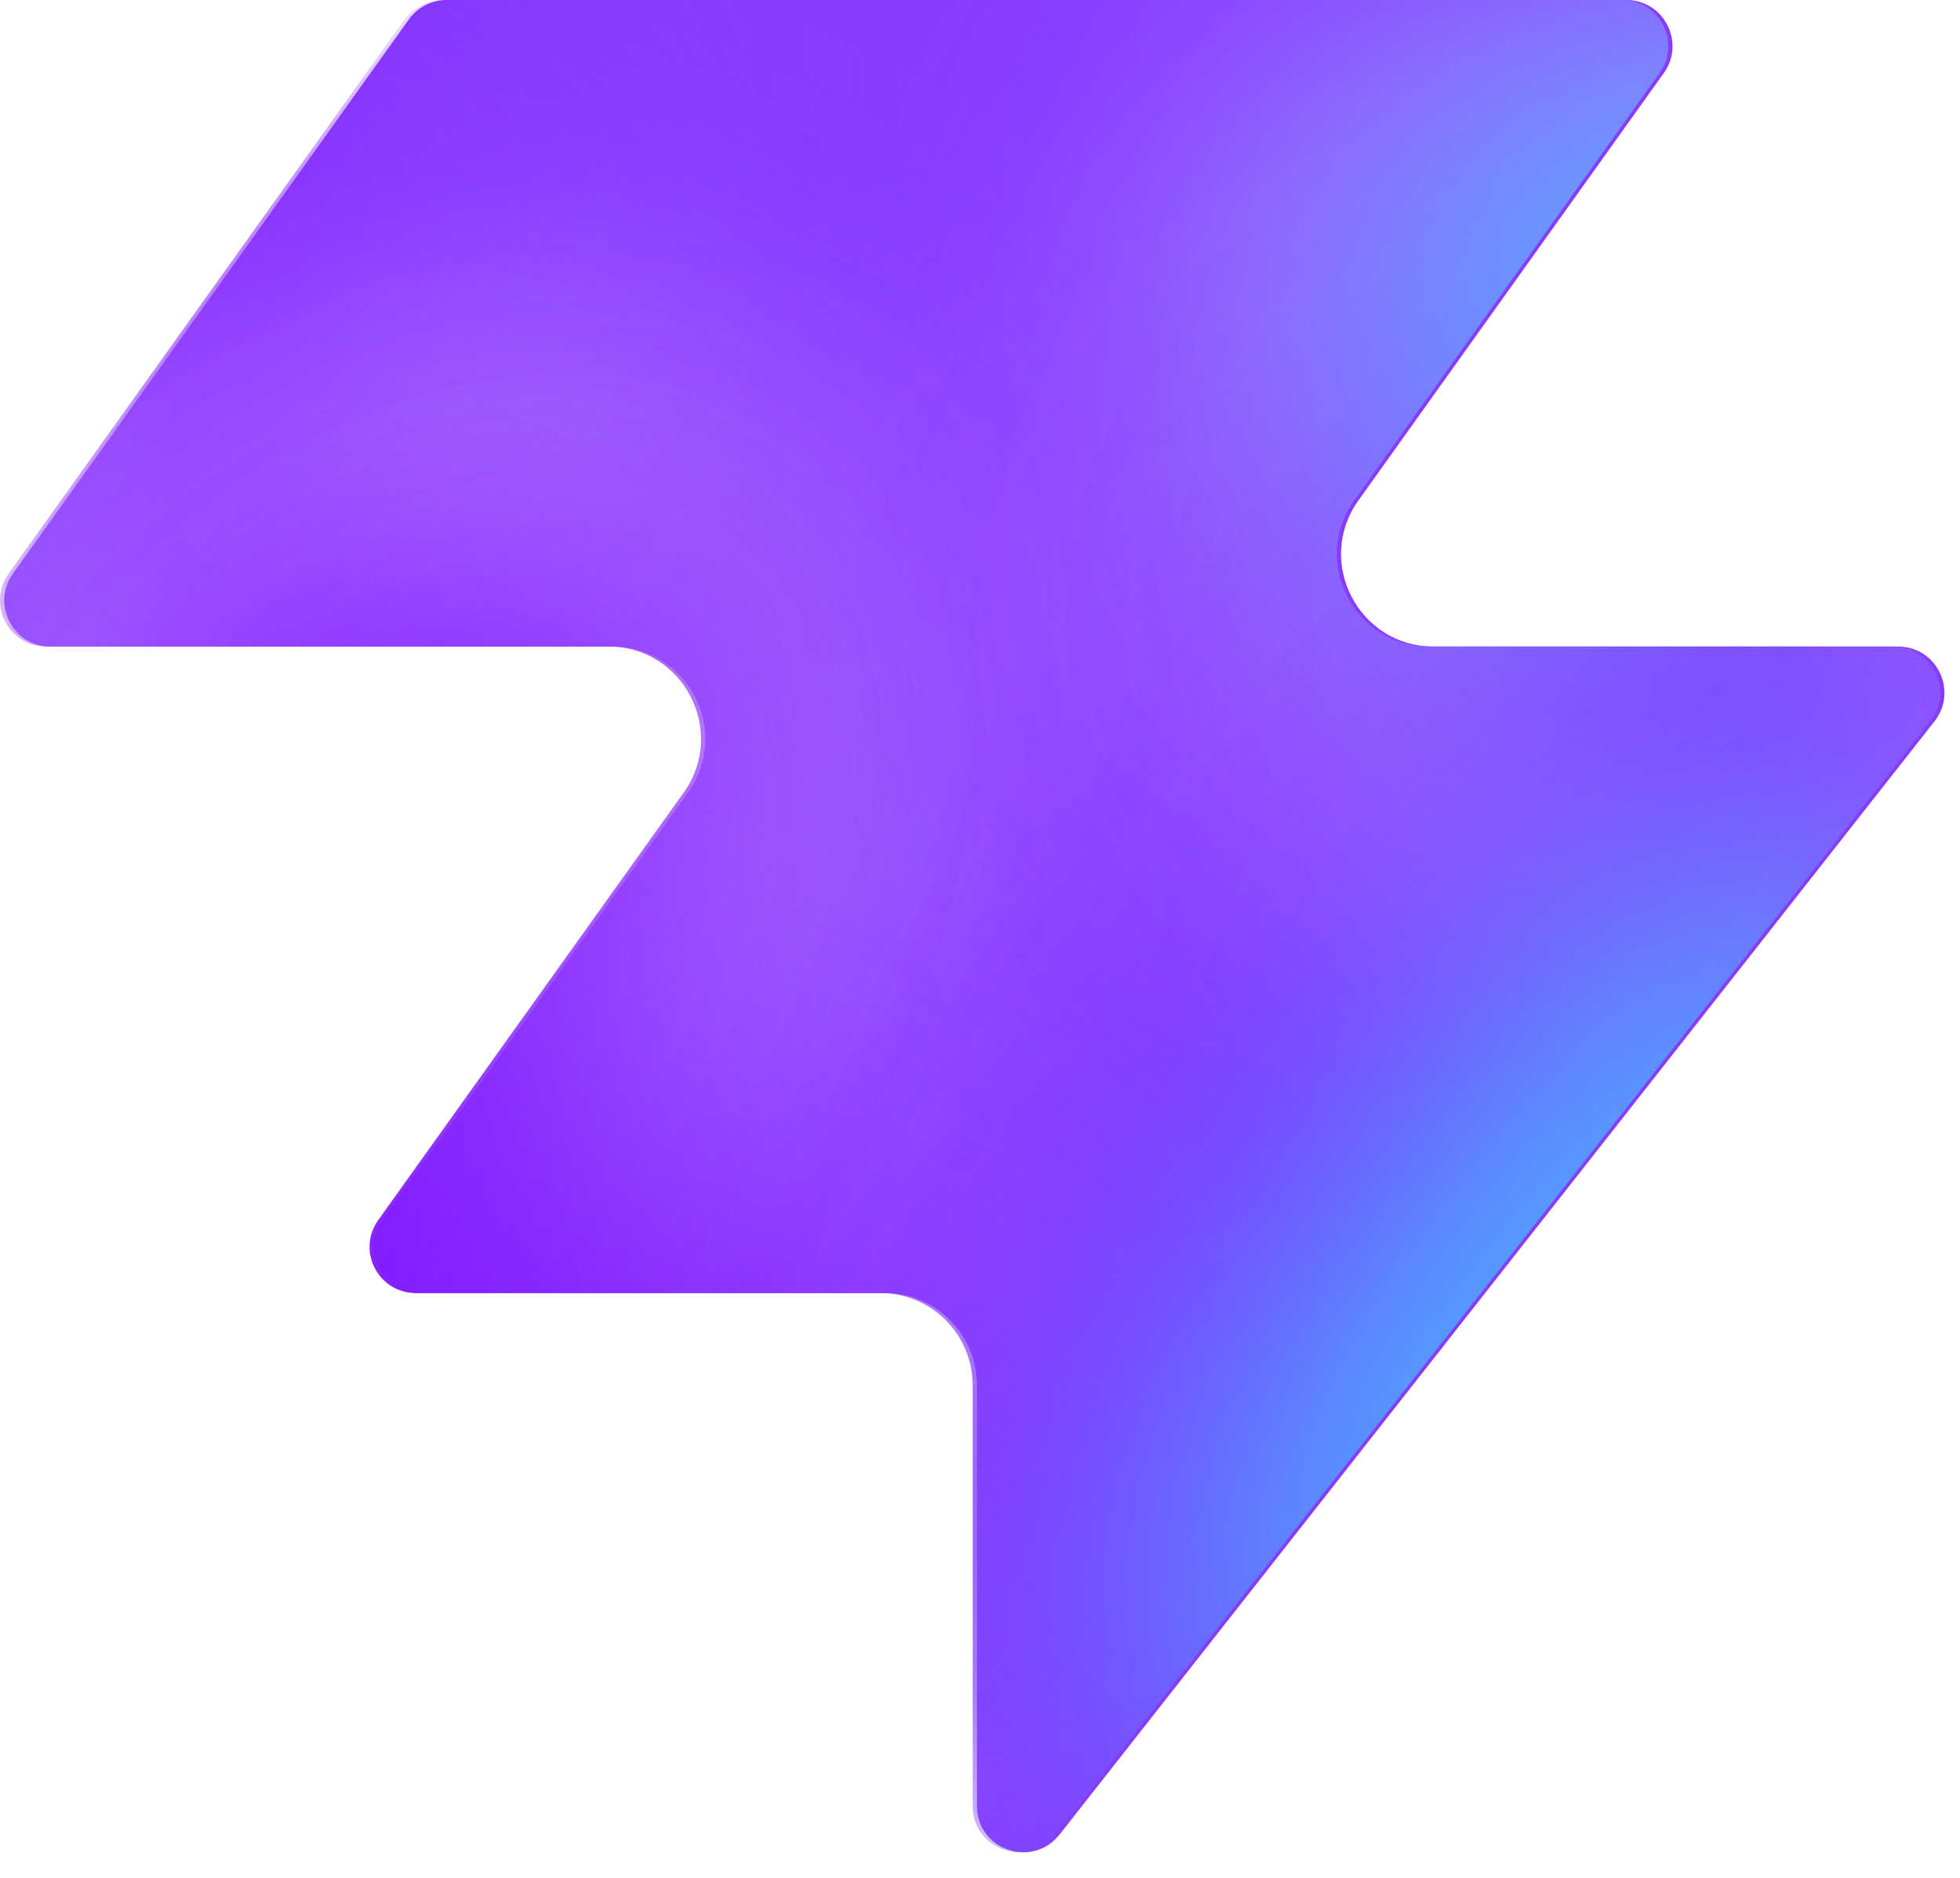
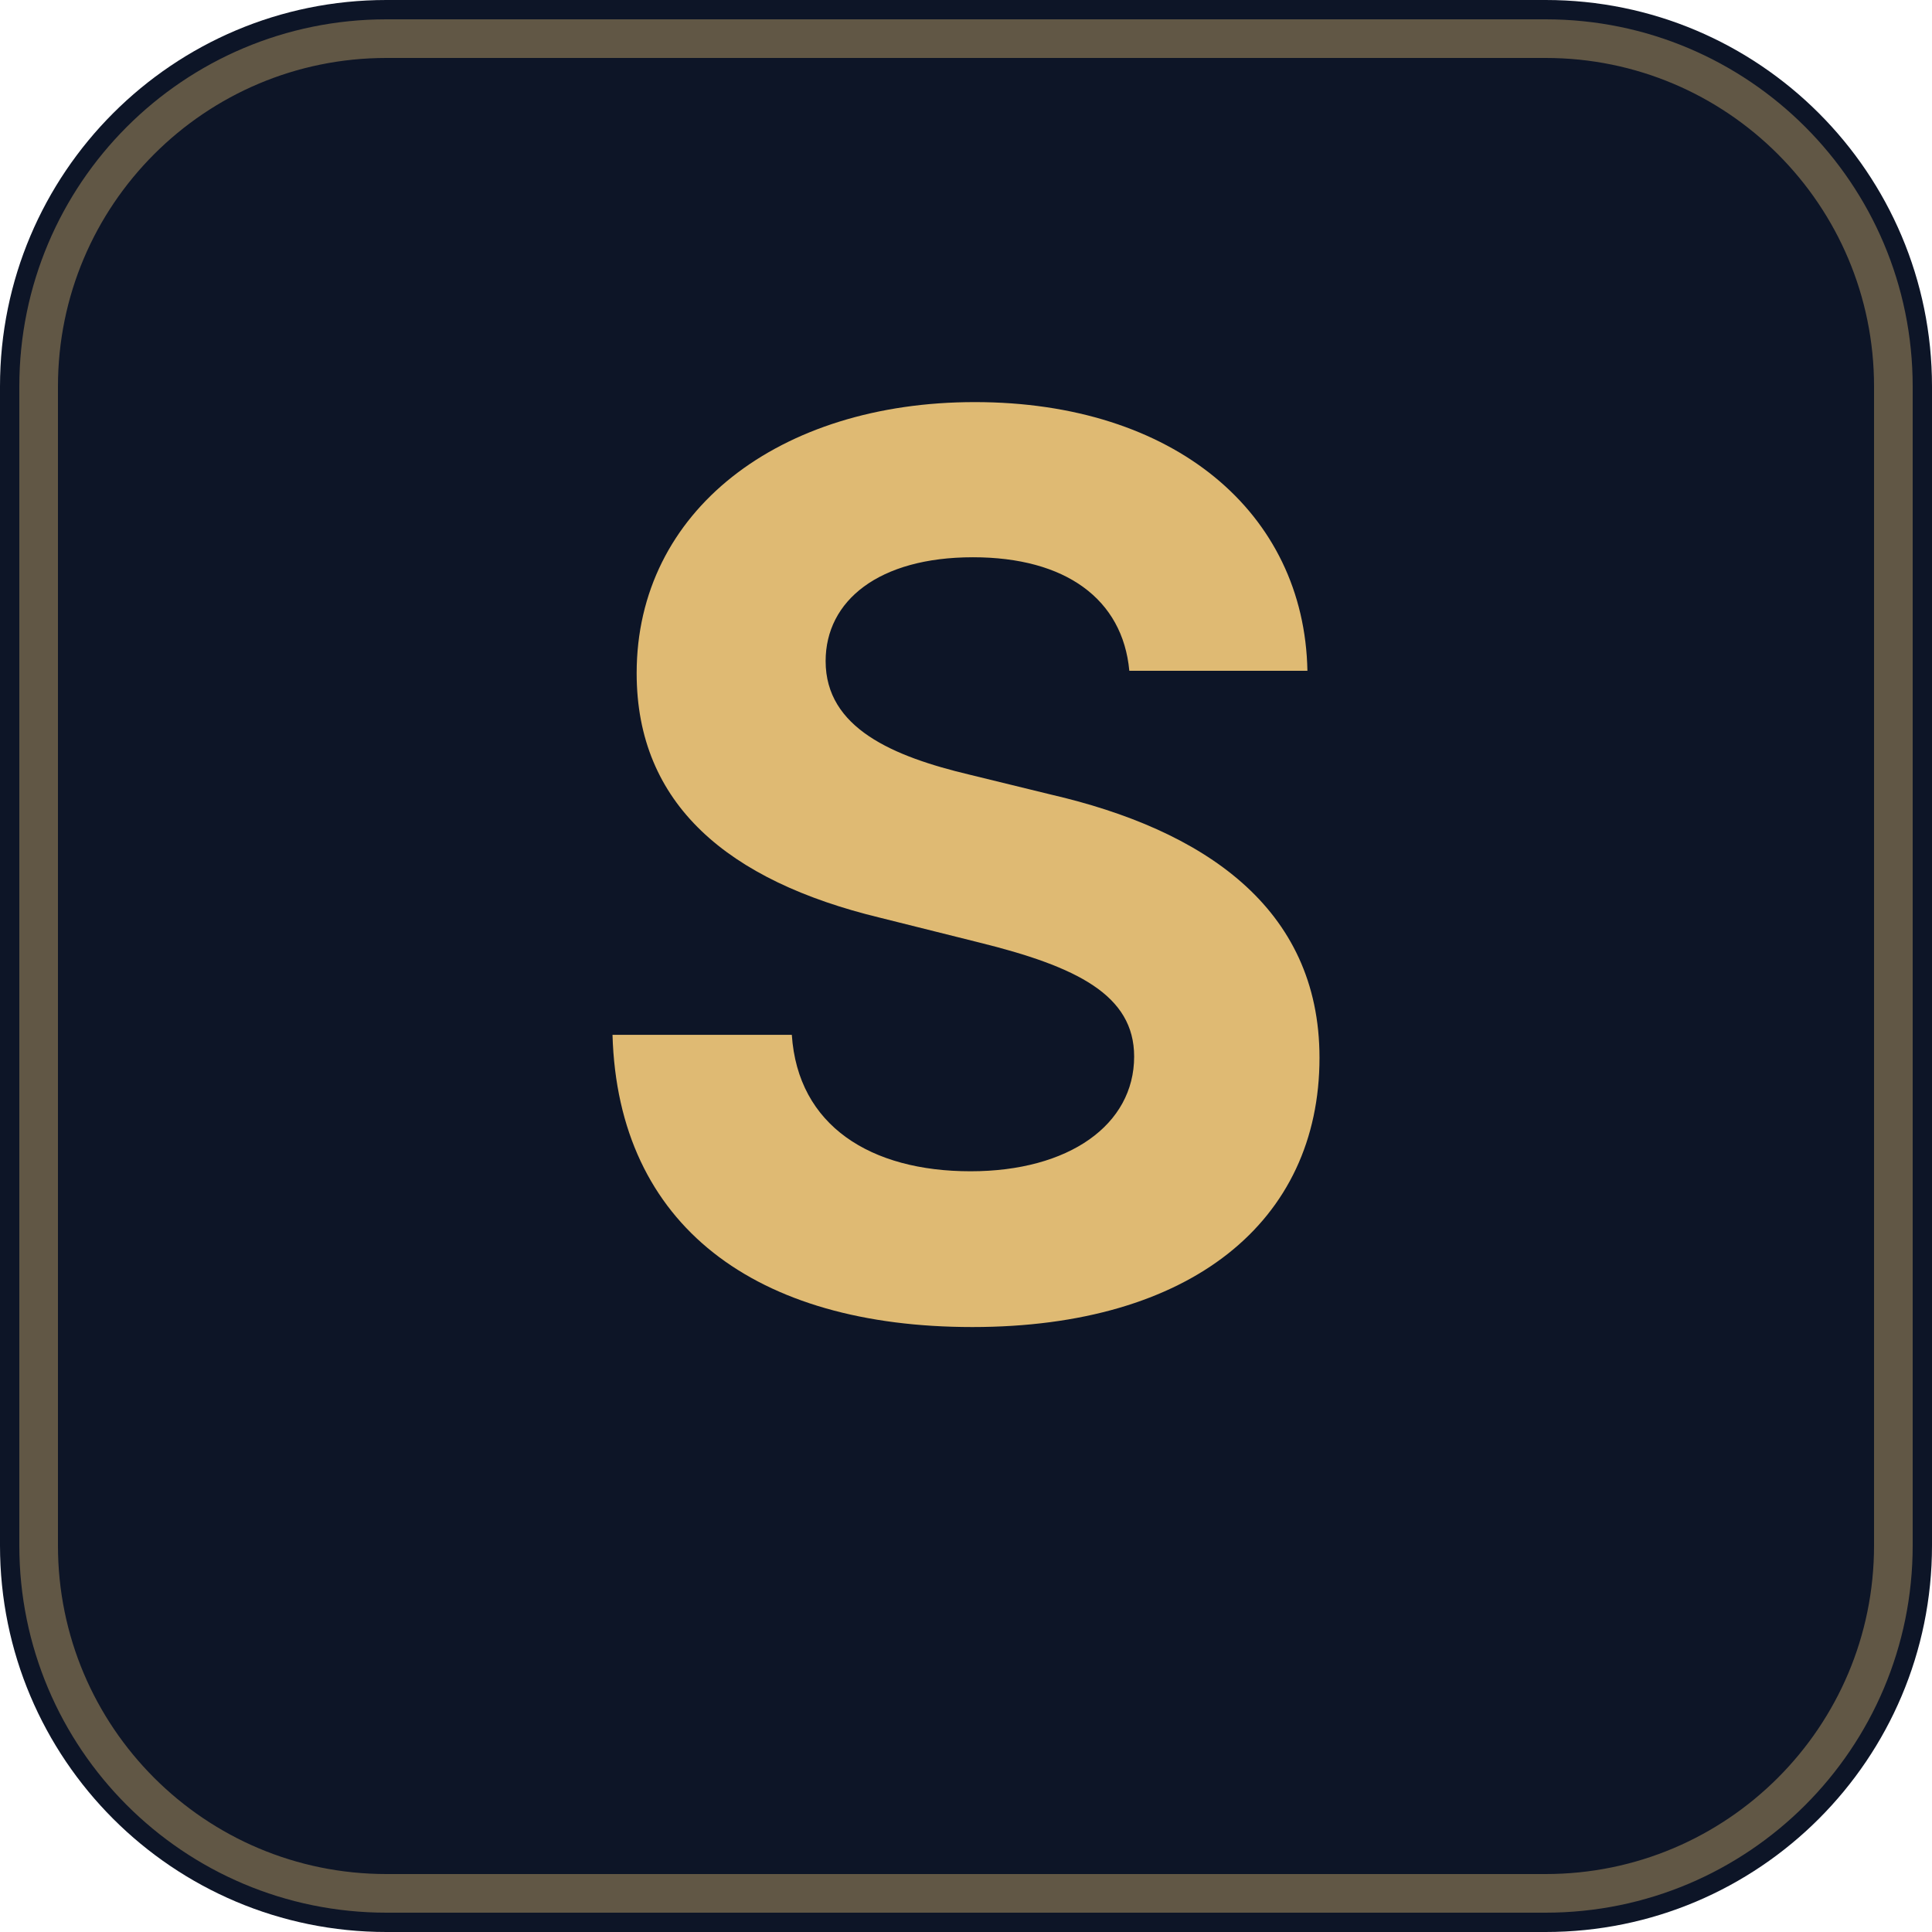
- <svg xmlns="http://www.w3.org/2000/svg" width="48" height="46" fill="none" viewBox="0 0 48 46">
-   <path fill="#863bff" d="M25.946 44.938c-.664.845-2.021.375-2.021-.698V33.937a2.26 2.26 0 0 0-2.262-2.262H10.287c-.92 0-1.456-1.04-.92-1.788l7.48-10.471c1.07-1.497 0-3.578-1.842-3.578H1.237c-.92 0-1.456-1.04-.92-1.788L10.013.474c.214-.297.556-.474.92-.474h28.894c.92 0 1.456 1.04.92 1.788l-7.48 10.471c-1.07 1.498 0 3.579 1.842 3.579h11.377c.943 0 1.473 1.088.89 1.83L25.947 44.94z" style="fill:#863bff;fill:color(display-p3 .525 .23 1);fill-opacity:1" />
-   <mask id="a" width="48" height="46" x="0" y="0" maskUnits="userSpaceOnUse" style="mask-type:alpha">
-     <path fill="#000" d="M25.842 44.938c-.664.844-2.021.375-2.021-.698V33.937a2.26 2.26 0 0 0-2.262-2.262H10.183c-.92 0-1.456-1.04-.92-1.788l7.48-10.471c1.07-1.498 0-3.579-1.842-3.579H1.133c-.92 0-1.456-1.04-.92-1.787L9.91.473c.214-.297.556-.474.92-.474h28.894c.92 0 1.456 1.04.92 1.788l-7.48 10.471c-1.07 1.498 0 3.578 1.842 3.578h11.377c.943 0 1.473 1.088.89 1.832L25.843 44.94z" style="fill:#000;fill-opacity:1" />
-   </mask>
-   <g mask="url(#a)">
-     <g filter="url(#b)">
-       <ellipse cx="5.508" cy="14.704" fill="#ede6ff" rx="5.508" ry="14.704" style="fill:#ede6ff;fill:color(display-p3 .927 .903 1);fill-opacity:1" transform="matrix(.00324 1 1 -.00324 -4.47 31.516)" />
-     </g>
-     <g filter="url(#c)">
-       <ellipse cx="10.399" cy="29.851" fill="#ede6ff" rx="10.399" ry="29.851" style="fill:#ede6ff;fill:color(display-p3 .927 .903 1);fill-opacity:1" transform="matrix(.00324 1 1 -.00324 -39.328 7.883)" />
-     </g>
-     <g filter="url(#d)">
-       <ellipse cx="5.508" cy="30.487" fill="#7e14ff" rx="5.508" ry="30.487" style="fill:#7e14ff;fill:color(display-p3 .492 .077 1);fill-opacity:1" transform="rotate(89.814 -25.913 -14.639)scale(1 -1)" />
-     </g>
-     <g filter="url(#e)">
-       <ellipse cx="5.508" cy="30.599" fill="#7e14ff" rx="5.508" ry="30.599" style="fill:#7e14ff;fill:color(display-p3 .492 .077 1);fill-opacity:1" transform="rotate(89.814 -32.644 -3.334)scale(1 -1)" />
-     </g>
-     <g filter="url(#f)">
-       <ellipse cx="5.508" cy="30.599" fill="#7e14ff" rx="5.508" ry="30.599" style="fill:#7e14ff;fill:color(display-p3 .492 .077 1);fill-opacity:1" transform="matrix(.00324 1 1 -.00324 -34.34 30.47)" />
-     </g>
-     <g filter="url(#g)">
-       <ellipse cx="14.072" cy="22.078" fill="#ede6ff" rx="14.072" ry="22.078" style="fill:#ede6ff;fill:color(display-p3 .927 .903 1);fill-opacity:1" transform="rotate(93.35 24.506 48.493)scale(-1 1)" />
-     </g>
-     <g filter="url(#h)">
-       <ellipse cx="3.47" cy="21.501" fill="#7e14ff" rx="3.47" ry="21.501" style="fill:#7e14ff;fill:color(display-p3 .492 .077 1);fill-opacity:1" transform="rotate(89.009 28.708 47.59)scale(-1 1)" />
-     </g>
-     <g filter="url(#i)">
-       <ellipse cx="3.47" cy="21.501" fill="#7e14ff" rx="3.47" ry="21.501" style="fill:#7e14ff;fill:color(display-p3 .492 .077 1);fill-opacity:1" transform="rotate(89.009 28.708 47.59)scale(-1 1)" />
-     </g>
-     <g filter="url(#j)">
-       <ellipse cx=".387" cy="8.972" fill="#7e14ff" rx="4.407" ry="29.108" style="fill:#7e14ff;fill:color(display-p3 .492 .077 1);fill-opacity:1" transform="rotate(39.51 .387 8.972)" />
-     </g>
-     <g filter="url(#k)">
-       <ellipse cx="47.523" cy="-6.092" fill="#7e14ff" rx="4.407" ry="29.108" style="fill:#7e14ff;fill:color(display-p3 .492 .077 1);fill-opacity:1" transform="rotate(37.892 47.523 -6.092)" />
-     </g>
-     <g filter="url(#l)">
-       <ellipse cx="41.412" cy="6.333" fill="#47bfff" rx="5.971" ry="9.665" style="fill:#47bfff;fill:color(display-p3 .28 .748 1);fill-opacity:1" transform="rotate(37.892 41.412 6.333)" />
-     </g>
-     <g filter="url(#m)">
-       <ellipse cx="-1.879" cy="38.332" fill="#7e14ff" rx="4.407" ry="29.108" style="fill:#7e14ff;fill:color(display-p3 .492 .077 1);fill-opacity:1" transform="rotate(37.892 -1.88 38.332)" />
-     </g>
-     <g filter="url(#n)">
-       <ellipse cx="-1.879" cy="38.332" fill="#7e14ff" rx="4.407" ry="29.108" style="fill:#7e14ff;fill:color(display-p3 .492 .077 1);fill-opacity:1" transform="rotate(37.892 -1.88 38.332)" />
-     </g>
-     <g filter="url(#o)">
-       <ellipse cx="35.651" cy="29.907" fill="#7e14ff" rx="4.407" ry="29.108" style="fill:#7e14ff;fill:color(display-p3 .492 .077 1);fill-opacity:1" transform="rotate(37.892 35.651 29.907)" />
-     </g>
-     <g filter="url(#p)">
-       <ellipse cx="38.418" cy="32.4" fill="#47bfff" rx="5.971" ry="15.297" style="fill:#47bfff;fill:color(display-p3 .28 .748 1);fill-opacity:1" transform="rotate(37.892 38.418 32.4)" />
-     </g>
-   </g>
-   <defs>
-     <filter id="b" width="60.045" height="41.654" x="-19.77" y="16.149" color-interpolation-filters="sRGB" filterUnits="userSpaceOnUse">
-       <feFlood flood-opacity="0" result="BackgroundImageFix" />
-       <feBlend in="SourceGraphic" in2="BackgroundImageFix" result="shape" />
-       <feGaussianBlur result="effect1_foregroundBlur_2002_17158" stdDeviation="7.659" />
-     </filter>
-     <filter id="c" width="90.34" height="51.437" x="-54.613" y="-7.533" color-interpolation-filters="sRGB" filterUnits="userSpaceOnUse">
-       <feFlood flood-opacity="0" result="BackgroundImageFix" />
-       <feBlend in="SourceGraphic" in2="BackgroundImageFix" result="shape" />
-       <feGaussianBlur result="effect1_foregroundBlur_2002_17158" stdDeviation="7.659" />
-     </filter>
-     <filter id="d" width="79.355" height="29.4" x="-49.64" y="2.03" color-interpolation-filters="sRGB" filterUnits="userSpaceOnUse">
-       <feFlood flood-opacity="0" result="BackgroundImageFix" />
-       <feBlend in="SourceGraphic" in2="BackgroundImageFix" result="shape" />
-       <feGaussianBlur result="effect1_foregroundBlur_2002_17158" stdDeviation="4.596" />
-     </filter>
-     <filter id="e" width="79.579" height="29.4" x="-45.045" y="20.029" color-interpolation-filters="sRGB" filterUnits="userSpaceOnUse">
-       <feFlood flood-opacity="0" result="BackgroundImageFix" />
-       <feBlend in="SourceGraphic" in2="BackgroundImageFix" result="shape" />
-       <feGaussianBlur result="effect1_foregroundBlur_2002_17158" stdDeviation="4.596" />
-     </filter>
-     <filter id="f" width="79.579" height="29.4" x="-43.513" y="21.178" color-interpolation-filters="sRGB" filterUnits="userSpaceOnUse">
-       <feFlood flood-opacity="0" result="BackgroundImageFix" />
-       <feBlend in="SourceGraphic" in2="BackgroundImageFix" result="shape" />
-       <feGaussianBlur result="effect1_foregroundBlur_2002_17158" stdDeviation="4.596" />
-     </filter>
-     <filter id="g" width="74.749" height="58.852" x="15.756" y="-17.901" color-interpolation-filters="sRGB" filterUnits="userSpaceOnUse">
-       <feFlood flood-opacity="0" result="BackgroundImageFix" />
-       <feBlend in="SourceGraphic" in2="BackgroundImageFix" result="shape" />
-       <feGaussianBlur result="effect1_foregroundBlur_2002_17158" stdDeviation="7.659" />
-     </filter>
-     <filter id="h" width="61.377" height="25.362" x="23.548" y="2.284" color-interpolation-filters="sRGB" filterUnits="userSpaceOnUse">
-       <feFlood flood-opacity="0" result="BackgroundImageFix" />
-       <feBlend in="SourceGraphic" in2="BackgroundImageFix" result="shape" />
-       <feGaussianBlur result="effect1_foregroundBlur_2002_17158" stdDeviation="4.596" />
-     </filter>
-     <filter id="i" width="61.377" height="25.362" x="23.548" y="2.284" color-interpolation-filters="sRGB" filterUnits="userSpaceOnUse">
-       <feFlood flood-opacity="0" result="BackgroundImageFix" />
-       <feBlend in="SourceGraphic" in2="BackgroundImageFix" result="shape" />
-       <feGaussianBlur result="effect1_foregroundBlur_2002_17158" stdDeviation="4.596" />
-     </filter>
-     <filter id="j" width="56.045" height="63.649" x="-27.636" y="-22.853" color-interpolation-filters="sRGB" filterUnits="userSpaceOnUse">
-       <feFlood flood-opacity="0" result="BackgroundImageFix" />
-       <feBlend in="SourceGraphic" in2="BackgroundImageFix" result="shape" />
-       <feGaussianBlur result="effect1_foregroundBlur_2002_17158" stdDeviation="4.596" />
-     </filter>
-     <filter id="k" width="54.814" height="64.646" x="20.116" y="-38.415" color-interpolation-filters="sRGB" filterUnits="userSpaceOnUse">
-       <feFlood flood-opacity="0" result="BackgroundImageFix" />
-       <feBlend in="SourceGraphic" in2="BackgroundImageFix" result="shape" />
-       <feGaussianBlur result="effect1_foregroundBlur_2002_17158" stdDeviation="4.596" />
-     </filter>
-     <filter id="l" width="33.541" height="35.313" x="24.641" y="-11.323" color-interpolation-filters="sRGB" filterUnits="userSpaceOnUse">
-       <feFlood flood-opacity="0" result="BackgroundImageFix" />
-       <feBlend in="SourceGraphic" in2="BackgroundImageFix" result="shape" />
-       <feGaussianBlur result="effect1_foregroundBlur_2002_17158" stdDeviation="4.596" />
-     </filter>
-     <filter id="m" width="54.814" height="64.646" x="-29.286" y="6.009" color-interpolation-filters="sRGB" filterUnits="userSpaceOnUse">
-       <feFlood flood-opacity="0" result="BackgroundImageFix" />
-       <feBlend in="SourceGraphic" in2="BackgroundImageFix" result="shape" />
-       <feGaussianBlur result="effect1_foregroundBlur_2002_17158" stdDeviation="4.596" />
-     </filter>
-     <filter id="n" width="54.814" height="64.646" x="-29.286" y="6.009" color-interpolation-filters="sRGB" filterUnits="userSpaceOnUse">
-       <feFlood flood-opacity="0" result="BackgroundImageFix" />
-       <feBlend in="SourceGraphic" in2="BackgroundImageFix" result="shape" />
-       <feGaussianBlur result="effect1_foregroundBlur_2002_17158" stdDeviation="4.596" />
-     </filter>
-     <filter id="o" width="54.814" height="64.646" x="8.244" y="-2.416" color-interpolation-filters="sRGB" filterUnits="userSpaceOnUse">
-       <feFlood flood-opacity="0" result="BackgroundImageFix" />
-       <feBlend in="SourceGraphic" in2="BackgroundImageFix" result="shape" />
-       <feGaussianBlur result="effect1_foregroundBlur_2002_17158" stdDeviation="4.596" />
-     </filter>
-     <filter id="p" width="39.409" height="43.623" x="18.713" y="10.588" color-interpolation-filters="sRGB" filterUnits="userSpaceOnUse">
-       <feFlood flood-opacity="0" result="BackgroundImageFix" />
-       <feBlend in="SourceGraphic" in2="BackgroundImageFix" result="shape" />
-       <feGaussianBlur result="effect1_foregroundBlur_2002_17158" stdDeviation="4.596" />
-     </filter>
-   </defs>
+ <svg xmlns="http://www.w3.org/2000/svg" viewBox="0 0 100 100">
+   <rect width="100" height="100" rx="20" fill="#0D1527" />
+   <rect width="96" height="96" x="2" y="2" rx="18" fill="none" stroke="#DFBA73" stroke-width="2" stroke-opacity="0.4" />
+   <text x="50" y="68" font-family="'Plus Jakarta Sans', -apple-system, sans-serif" font-size="64" font-weight="bold" fill="#DFBA73" text-anchor="middle" letter-spacing="-2">S</text>
</svg>
